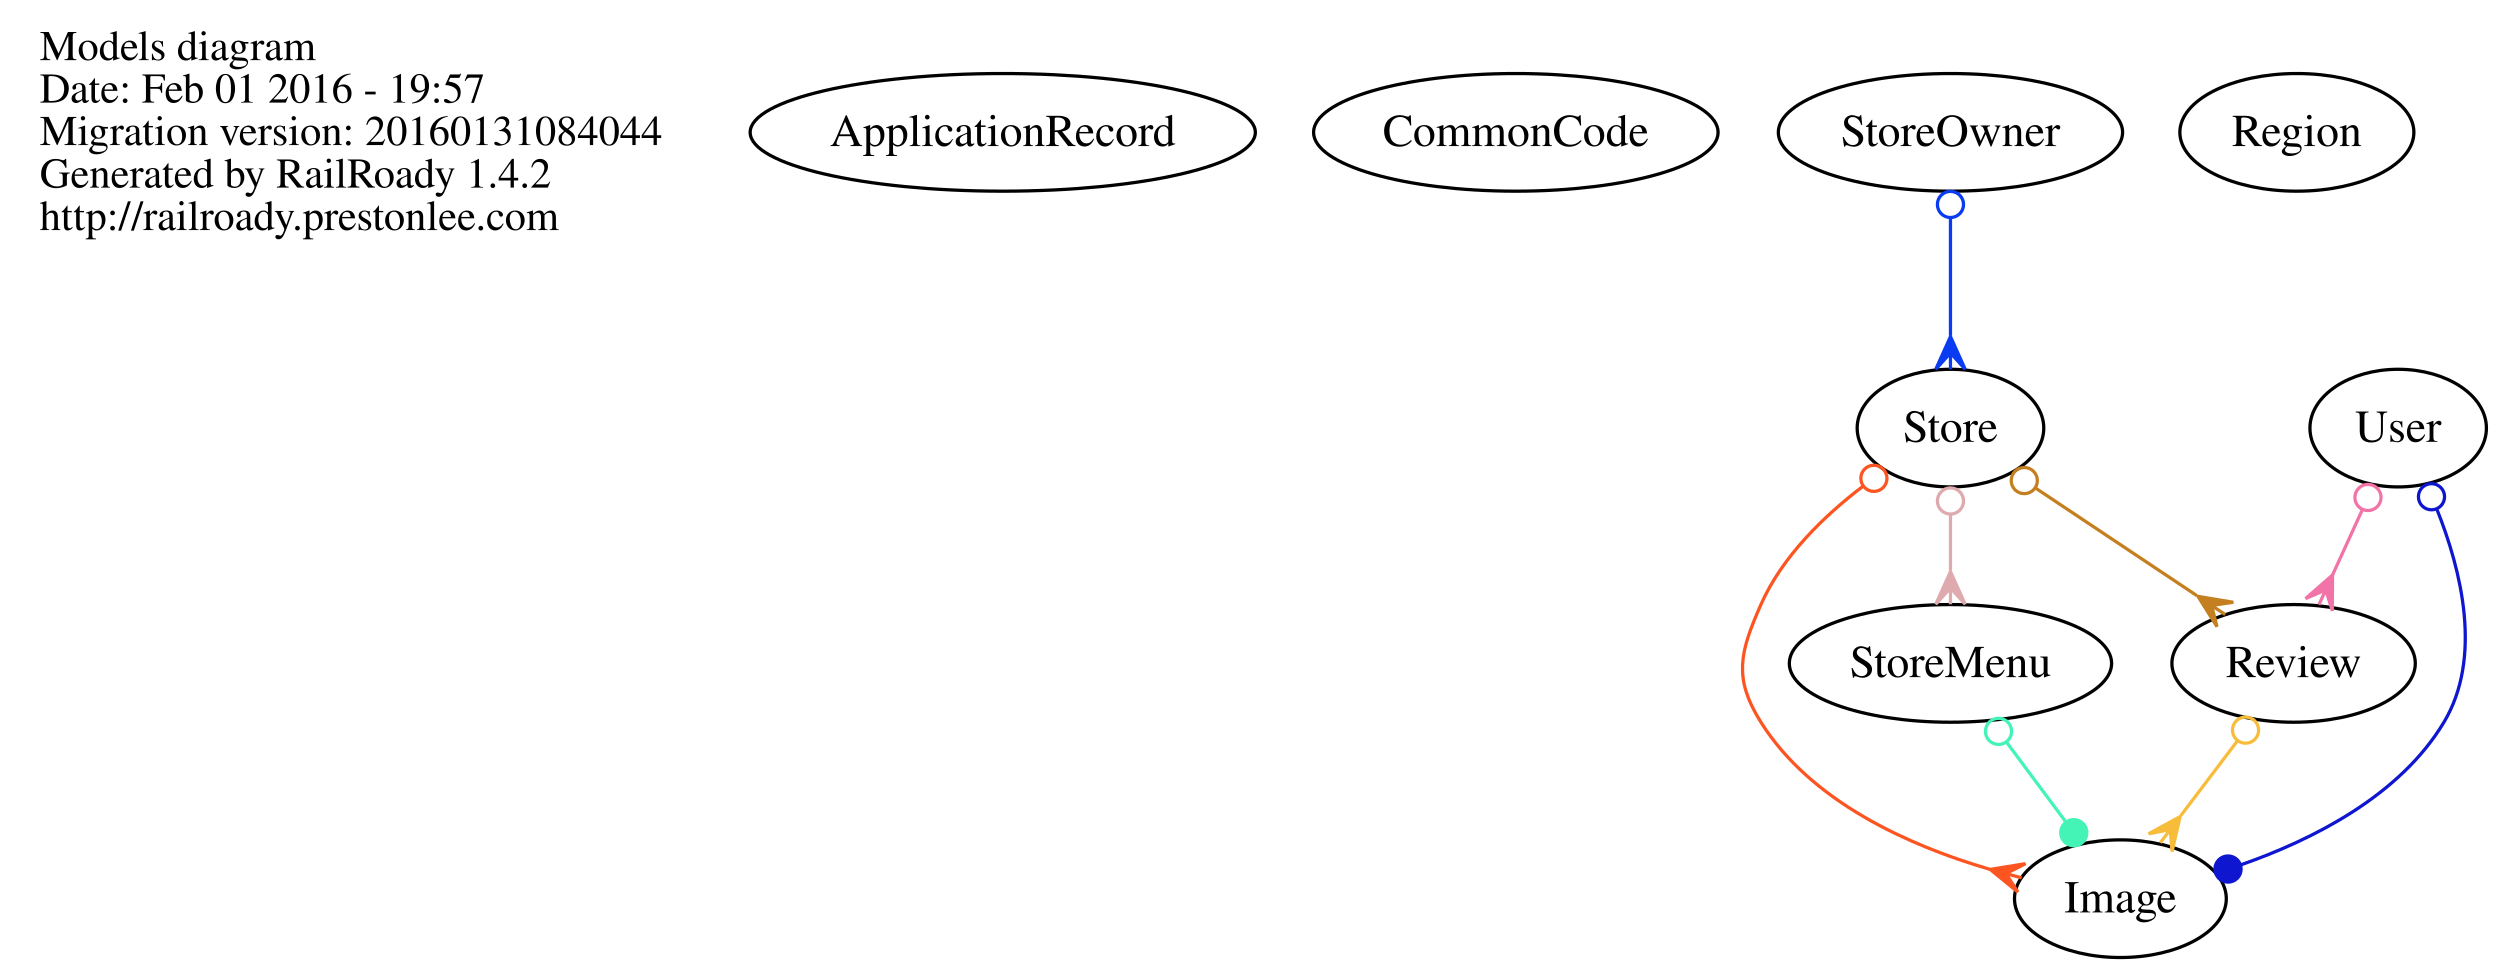
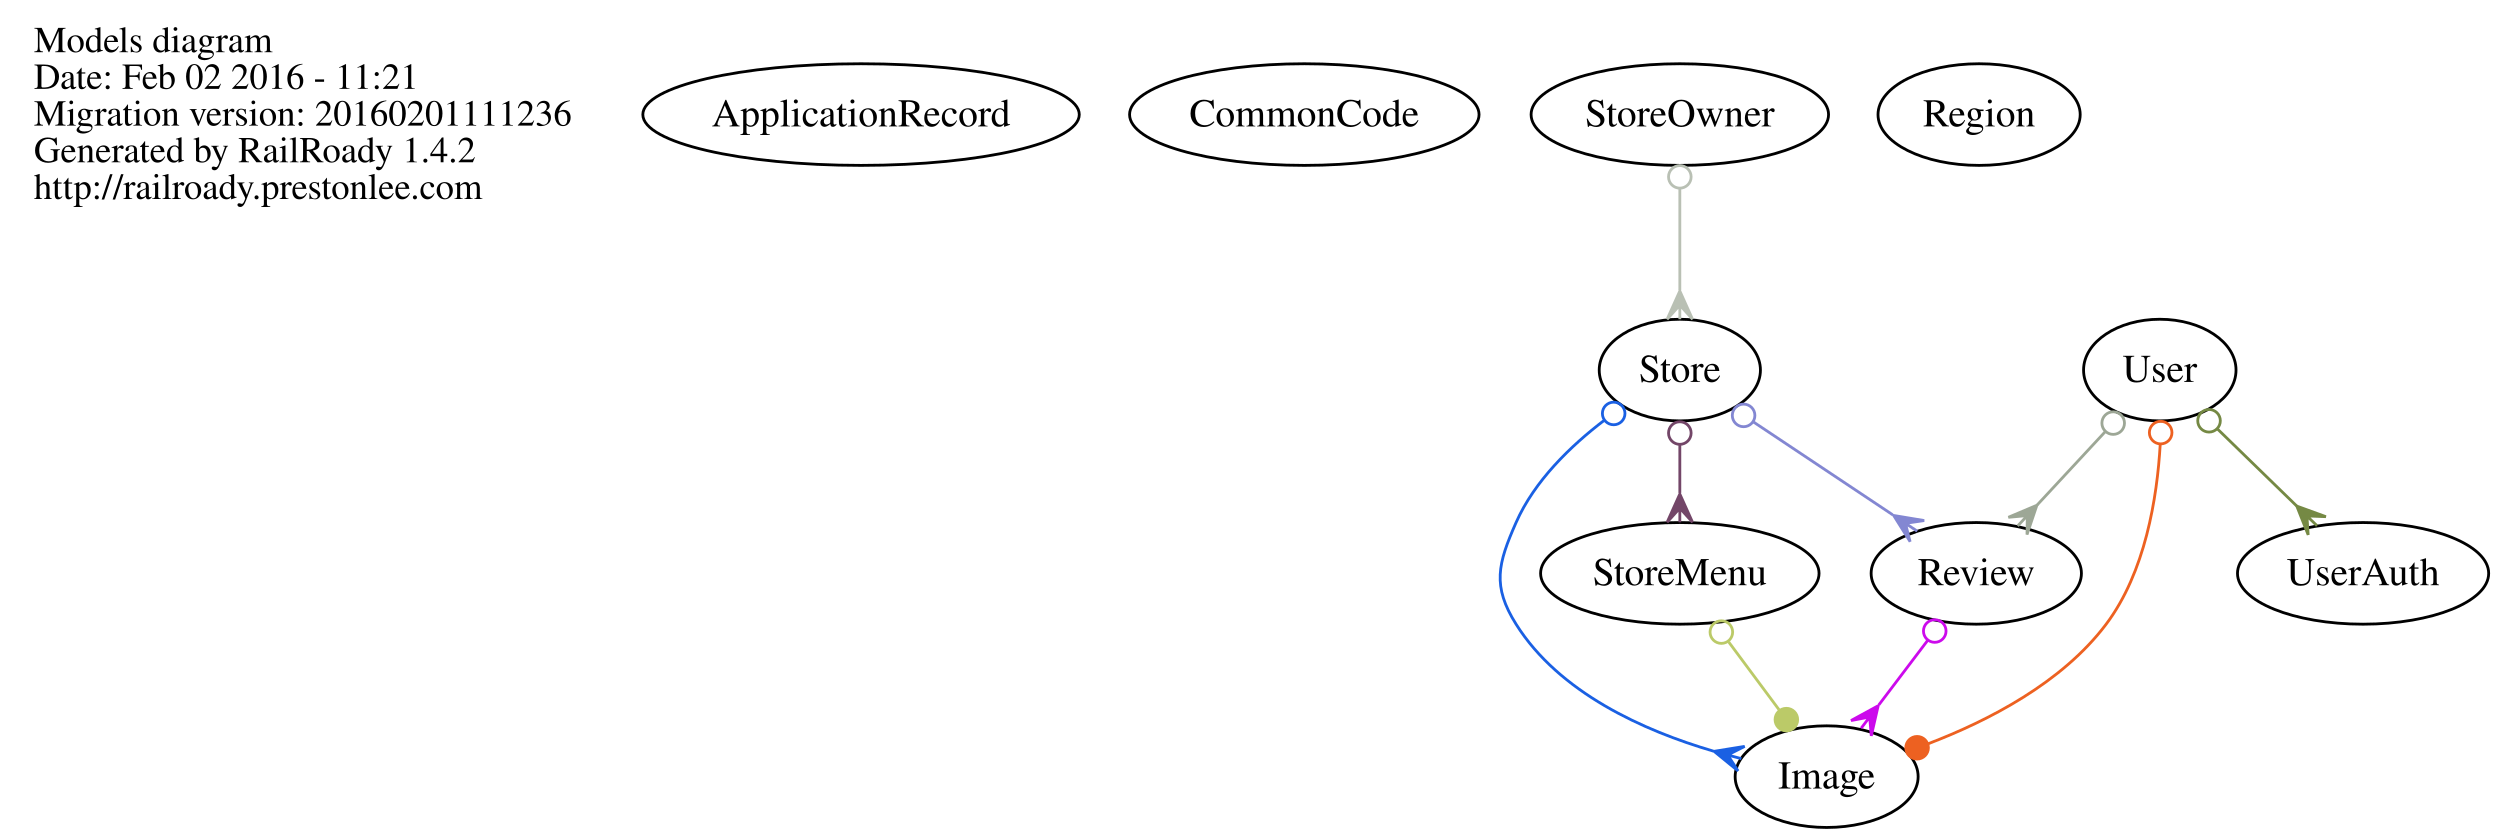
- <svg xmlns="http://www.w3.org/2000/svg" width="765pt" height="297pt" viewBox="0.00 0.00 764.69 297.00">
+ <svg xmlns="http://www.w3.org/2000/svg" width="885pt" height="297pt" viewBox="0.00 0.00 885.47 297.00">
  <g id="graph0" class="graph" transform="scale(1 1) rotate(0) translate(4 293)">
-     <polygon fill="none" stroke="none" points="-4,4 -4,-293 760.688,-293 760.688,4 -4,4" />
+     <polygon fill="none" stroke="none" points="-4,4 -4,-293 881.465,-293 881.465,4 -4,4" />
    <g id="node1" class="node">
      <text text-anchor="start" x="8" y="-274.6" font-family="Times,serif" font-size="13.00">Models diagram</text>
-       <text text-anchor="start" x="8" y="-261.6" font-family="Times,serif" font-size="13.00">Date: Feb 01 2016 - 19:57</text>
-       <text text-anchor="start" x="8" y="-248.6" font-family="Times,serif" font-size="13.00">Migration version: 20160131084044</text>
+       <text text-anchor="start" x="8" y="-261.6" font-family="Times,serif" font-size="13.00">Date: Feb 02 2016 - 11:21</text>
+       <text text-anchor="start" x="8" y="-248.6" font-family="Times,serif" font-size="13.00">Migration version: 20160201111236</text>
      <text text-anchor="start" x="8" y="-235.6" font-family="Times,serif" font-size="13.00">Generated by RailRoady 1.4.2</text>
      <text text-anchor="start" x="8" y="-222.6" font-family="Times,serif" font-size="13.00">http://railroady.prestonlee.com</text>
    </g>
    <g id="node2" class="node">
-       <ellipse fill="none" stroke="black" cx="302.688" cy="-252.5" rx="77.292" ry="18" />
-       <text text-anchor="middle" x="302.688" y="-248.3" font-family="Times,serif" font-size="14.00">ApplicationRecord</text>
+       <ellipse fill="none" stroke="black" cx="300.974" cy="-252.5" rx="77.292" ry="18" />
+       <text text-anchor="middle" x="300.974" y="-248.3" font-family="Times,serif" font-size="14.00">ApplicationRecord</text>
    </g>
    <g id="node3" class="node">
-       <ellipse fill="none" stroke="black" cx="459.688" cy="-252.5" rx="61.891" ry="18" />
-       <text text-anchor="middle" x="459.688" y="-248.3" font-family="Times,serif" font-size="14.00">CommonCode</text>
+       <ellipse fill="none" stroke="black" cx="457.974" cy="-252.5" rx="61.891" ry="18" />
+       <text text-anchor="middle" x="457.974" y="-248.3" font-family="Times,serif" font-size="14.00">CommonCode</text>
    </g>
    <g id="node4" class="node">
-       <ellipse fill="none" stroke="black" cx="644.688" cy="-18" rx="32.406" ry="18" />
-       <text text-anchor="middle" x="644.688" y="-13.8" font-family="Times,serif" font-size="14.00">Image</text>
+       <ellipse fill="none" stroke="black" cx="642.974" cy="-18" rx="32.406" ry="18" />
+       <text text-anchor="middle" x="642.974" y="-13.8" font-family="Times,serif" font-size="14.00">Image</text>
    </g>
    <g id="node5" class="node">
-       <ellipse fill="none" stroke="black" cx="698.688" cy="-252.5" rx="35.806" ry="18" />
-       <text text-anchor="middle" x="698.688" y="-248.3" font-family="Times,serif" font-size="14.00">Region</text>
+       <ellipse fill="none" stroke="black" cx="696.974" cy="-252.5" rx="35.806" ry="18" />
+       <text text-anchor="middle" x="696.974" y="-248.3" font-family="Times,serif" font-size="14.00">Region</text>
    </g>
    <g id="node6" class="node">
-       <ellipse fill="none" stroke="black" cx="697.688" cy="-90" rx="37.242" ry="18" />
-       <text text-anchor="middle" x="697.688" y="-85.8" font-family="Times,serif" font-size="14.00">Review</text>
+       <ellipse fill="none" stroke="black" cx="695.974" cy="-90" rx="37.242" ry="18" />
+       <text text-anchor="middle" x="695.974" y="-85.8" font-family="Times,serif" font-size="14.00">Review</text>
    </g>
    <g id="edge1" class="edge">
-       <path fill="none" stroke="#f7bd3a" d="M680.54,-66.352C675.004,-59.04 668.843,-50.903 663.212,-43.465" />
-       <ellipse fill="none" stroke="#f7bd3a" cx="682.981" cy="-69.576" rx="4" ry="4" />
-       <polygon fill="#f7bd3a" stroke="#f7bd3a" points="662.95,-43.12 660.501,-32.431 659.932,-39.134 656.914,-35.147 656.914,-35.147 656.914,-35.147 659.932,-39.134 653.326,-37.864 662.95,-43.12 662.95,-43.12" />
+       <path fill="none" stroke="#cc0aec" d="M678.826,-66.352C673.29,-59.04 667.129,-50.903 661.497,-43.465" />
+       <ellipse fill="none" stroke="#cc0aec" cx="681.267" cy="-69.576" rx="4" ry="4" />
+       <polygon fill="#cc0aec" stroke="#cc0aec" points="661.236,-43.12 658.787,-32.431 658.218,-39.134 655.199,-35.147 655.199,-35.147 655.199,-35.147 658.218,-39.134 651.612,-37.864 661.236,-43.12 661.236,-43.12" />
    </g>
    <g id="node7" class="node">
-       <ellipse fill="none" stroke="black" cx="592.688" cy="-162" rx="28.55" ry="18" />
-       <text text-anchor="middle" x="592.688" y="-157.8" font-family="Times,serif" font-size="14.00">Store</text>
+       <ellipse fill="none" stroke="black" cx="590.974" cy="-162" rx="28.55" ry="18" />
+       <text text-anchor="middle" x="590.974" y="-157.8" font-family="Times,serif" font-size="14.00">Store</text>
    </g>
    <g id="edge2" class="edge">
-       <path fill="none" stroke="#fd5521" d="M565.994,-144.269C554.038,-135.166 541.187,-122.744 534.688,-108 528.234,-93.359 526.177,-85.548 534.688,-72 549.951,-47.704 579.824,-34.284 604.591,-27.031" />
-       <ellipse fill="none" stroke="#fd5521" cx="569.259" cy="-146.633" rx="4" ry="4" />
-       <polygon fill="#fd5521" stroke="#fd5521" points="604.828,-26.967 615.654,-28.717 609.657,-25.669 614.486,-24.372 614.486,-24.372 614.486,-24.372 609.657,-25.669 613.318,-20.026 604.828,-26.967 604.828,-26.967" />
+       <path fill="none" stroke="#1a60e3" d="M564.28,-144.269C552.324,-135.166 539.473,-122.744 532.974,-108 526.52,-93.359 524.462,-85.548 532.974,-72 548.236,-47.704 578.109,-34.284 602.877,-27.031" />
+       <ellipse fill="none" stroke="#1a60e3" cx="567.545" cy="-146.633" rx="4" ry="4" />
+       <polygon fill="#1a60e3" stroke="#1a60e3" points="603.114,-26.967 613.939,-28.717 607.943,-25.669 612.772,-24.372 612.772,-24.372 612.772,-24.372 607.943,-25.669 611.604,-20.026 603.114,-26.967 603.114,-26.967" />
    </g>
    <g id="edge4" class="edge">
-       <path fill="none" stroke="#c48020" d="M618.749,-143.626C633.705,-133.655 652.534,-121.102 668.051,-110.758" />
-       <ellipse fill="none" stroke="#c48020" cx="615.275" cy="-145.942" rx="4" ry="4" />
-       <polygon fill="#c48020" stroke="#c48020" points="668.43,-110.505 679.247,-108.702 672.591,-107.731 676.751,-104.958 676.751,-104.958 676.751,-104.958 672.591,-107.731 674.255,-101.214 668.43,-110.505 668.43,-110.505" />
+       <path fill="none" stroke="#8387d2" d="M617.035,-143.626C631.991,-133.655 650.82,-121.102 666.337,-110.758" />
+       <ellipse fill="none" stroke="#8387d2" cx="613.56" cy="-145.942" rx="4" ry="4" />
+       <polygon fill="#8387d2" stroke="#8387d2" points="666.716,-110.505 677.533,-108.702 670.876,-107.731 675.037,-104.958 675.037,-104.958 675.037,-104.958 670.876,-107.731 672.541,-101.214 666.716,-110.505 666.716,-110.505" />
    </g>
    <g id="node8" class="node">
-       <ellipse fill="none" stroke="black" cx="592.688" cy="-90" rx="49.312" ry="18" />
-       <text text-anchor="middle" x="592.688" y="-85.8" font-family="Times,serif" font-size="14.00">StoreMenu</text>
+       <ellipse fill="none" stroke="black" cx="590.974" cy="-90" rx="49.312" ry="18" />
+       <text text-anchor="middle" x="590.974" y="-85.8" font-family="Times,serif" font-size="14.00">StoreMenu</text>
    </g>
    <g id="edge3" class="edge">
-       <path fill="none" stroke="#deaaae" d="M592.688,-135.64C592.688,-130.063 592.688,-124.132 592.688,-118.476" />
-       <ellipse fill="none" stroke="#deaaae" cx="592.688" cy="-139.697" rx="4" ry="4" />
-       <polygon fill="#deaaae" stroke="#deaaae" points="592.688,-118.104 597.188,-108.104 592.688,-113.104 592.688,-108.104 592.688,-108.104 592.688,-108.104 592.688,-113.104 588.188,-108.104 592.688,-118.104 592.688,-118.104" />
+       <path fill="none" stroke="#734668" d="M590.974,-135.64C590.974,-130.063 590.974,-124.132 590.974,-118.476" />
+       <ellipse fill="none" stroke="#734668" cx="590.974" cy="-139.697" rx="4" ry="4" />
+       <polygon fill="#734668" stroke="#734668" points="590.974,-118.104 595.474,-108.104 590.974,-113.104 590.974,-108.104 590.974,-108.104 590.974,-108.104 590.974,-113.104 586.474,-108.104 590.974,-118.104 590.974,-118.104" />
    </g>
    <g id="edge5" class="edge">
-       <path fill="none" stroke="#43f4b6" d="M609.987,-65.713C615.722,-57.993 622.095,-49.413 627.799,-41.735" />
-       <ellipse fill="none" stroke="#43f4b6" cx="607.396" cy="-69.2" rx="4" ry="4" />
-       <ellipse fill="#43f4b6" stroke="#43f4b6" cx="630.426" cy="-38.199" rx="4" ry="4" />
+       <path fill="none" stroke="#bbca68" d="M608.273,-65.713C614.008,-57.993 620.381,-49.413 626.085,-41.735" />
+       <ellipse fill="none" stroke="#bbca68" cx="605.682" cy="-69.2" rx="4" ry="4" />
+       <ellipse fill="#bbca68" stroke="#bbca68" cx="628.711" cy="-38.199" rx="4" ry="4" />
    </g>
    <g id="node9" class="node">
-       <ellipse fill="none" stroke="black" cx="592.688" cy="-252.5" rx="52.678" ry="18" />
-       <text text-anchor="middle" x="592.688" y="-248.3" font-family="Times,serif" font-size="14.00">StoreOwner</text>
+       <ellipse fill="none" stroke="black" cx="590.974" cy="-252.5" rx="52.678" ry="18" />
+       <text text-anchor="middle" x="590.974" y="-248.3" font-family="Times,serif" font-size="14.00">StoreOwner</text>
    </g>
    <g id="edge6" class="edge">
-       <path fill="none" stroke="#093bf2" d="M592.688,-226.189C592.688,-214.971 592.688,-201.752 592.688,-190.311" />
-       <ellipse fill="none" stroke="#093bf2" cx="592.688" cy="-230.436" rx="4" ry="4" />
-       <polygon fill="#093bf2" stroke="#093bf2" points="592.688,-190.011 597.188,-180.011 592.688,-185.011 592.688,-180.011 592.688,-180.011 592.688,-180.011 592.688,-185.011 588.188,-180.011 592.688,-190.011 592.688,-190.011" />
+       <path fill="none" stroke="#b9c0b4" d="M590.974,-226.189C590.974,-214.971 590.974,-201.752 590.974,-190.311" />
+       <ellipse fill="none" stroke="#b9c0b4" cx="590.974" cy="-230.436" rx="4" ry="4" />
+       <polygon fill="#b9c0b4" stroke="#b9c0b4" points="590.974,-190.011 595.474,-180.011 590.974,-185.011 590.974,-180.011 590.974,-180.011 590.974,-180.011 590.974,-185.011 586.474,-180.011 590.974,-190.011 590.974,-190.011" />
    </g>
    <g id="node10" class="node">
-       <ellipse fill="none" stroke="black" cx="729.688" cy="-162" rx="27" ry="18" />
-       <text text-anchor="middle" x="729.688" y="-157.8" font-family="Times,serif" font-size="14.00">User</text>
+       <ellipse fill="none" stroke="black" cx="760.974" cy="-162" rx="27" ry="18" />
+       <text text-anchor="middle" x="760.974" y="-157.8" font-family="Times,serif" font-size="14.00">User</text>
    </g>
    <g id="edge7" class="edge">
-       <path fill="none" stroke="#0e16cf" d="M741.465,-137.316C749.075,-118.379 755.555,-91.814 743.688,-72 730.247,-49.558 703.698,-36.081 681.475,-28.337" />
-       <ellipse fill="none" stroke="#0e16cf" cx="739.881" cy="-140.998" rx="4" ry="4" />
-       <ellipse fill="#0e16cf" stroke="#0e16cf" cx="677.625" cy="-27.076" rx="4" ry="4" />
+       <path fill="none" stroke="#ed6121" d="M761.132,-135.828C760.037,-116.601 755.788,-90.369 741.974,-72 726.424,-51.323 700.393,-37.841 678.926,-29.651" />
+       <ellipse fill="none" stroke="#ed6121" cx="761.282" cy="-139.858" rx="4" ry="4" />
+       <ellipse fill="#ed6121" stroke="#ed6121" cx="675.012" cy="-28.233" rx="4" ry="4" />
+     </g>
+     <g id="edge9" class="edge">
+       <path fill="none" stroke="#9da796" d="M741.608,-140.145C734.01,-131.963 725.261,-122.54 717.469,-114.148" />
+       <ellipse fill="none" stroke="#9da796" cx="744.467" cy="-143.224" rx="4" ry="4" />
+       <polygon fill="#9da796" stroke="#9da796" points="717.446,-114.125 713.94,-103.735 714.044,-110.461 710.642,-106.797 710.642,-106.797 710.642,-106.797 714.044,-110.461 707.344,-109.859 717.446,-114.125 717.446,-114.125" />
+     </g>
+     <g id="node11" class="node">
+       <ellipse fill="none" stroke="black" cx="832.974" cy="-90" rx="44.484" ry="18" />
+       <text text-anchor="middle" x="832.974" y="-85.8" font-family="Times,serif" font-size="14.00">UserAuth</text>
    </g>
    <g id="edge8" class="edge">
-       <path fill="none" stroke="#f273a7" d="M718.745,-137.062C715.805,-130.632 712.612,-123.647 709.622,-117.106" />
-       <ellipse fill="none" stroke="#f273a7" cx="720.441" cy="-140.773" rx="4" ry="4" />
-       <polygon fill="#f273a7" stroke="#f273a7" points="709.597,-117.051 709.532,-106.085 707.518,-112.504 705.439,-107.956 705.439,-107.956 705.439,-107.956 707.518,-112.504 701.347,-109.827 709.597,-117.051 709.597,-117.051" />
+       <path fill="none" stroke="#758944" d="M781.455,-141.088C790.173,-132.612 800.393,-122.676 809.422,-113.898" />
+       <ellipse fill="none" stroke="#758944" cx="778.412" cy="-144.046" rx="4" ry="4" />
+       <polygon fill="#758944" stroke="#758944" points="809.497,-113.825 819.804,-110.08 813.082,-110.339 816.667,-106.854 816.667,-106.854 816.667,-106.854 813.082,-110.339 813.53,-103.628 809.497,-113.825 809.497,-113.825" />
    </g>
  </g>
</svg>
